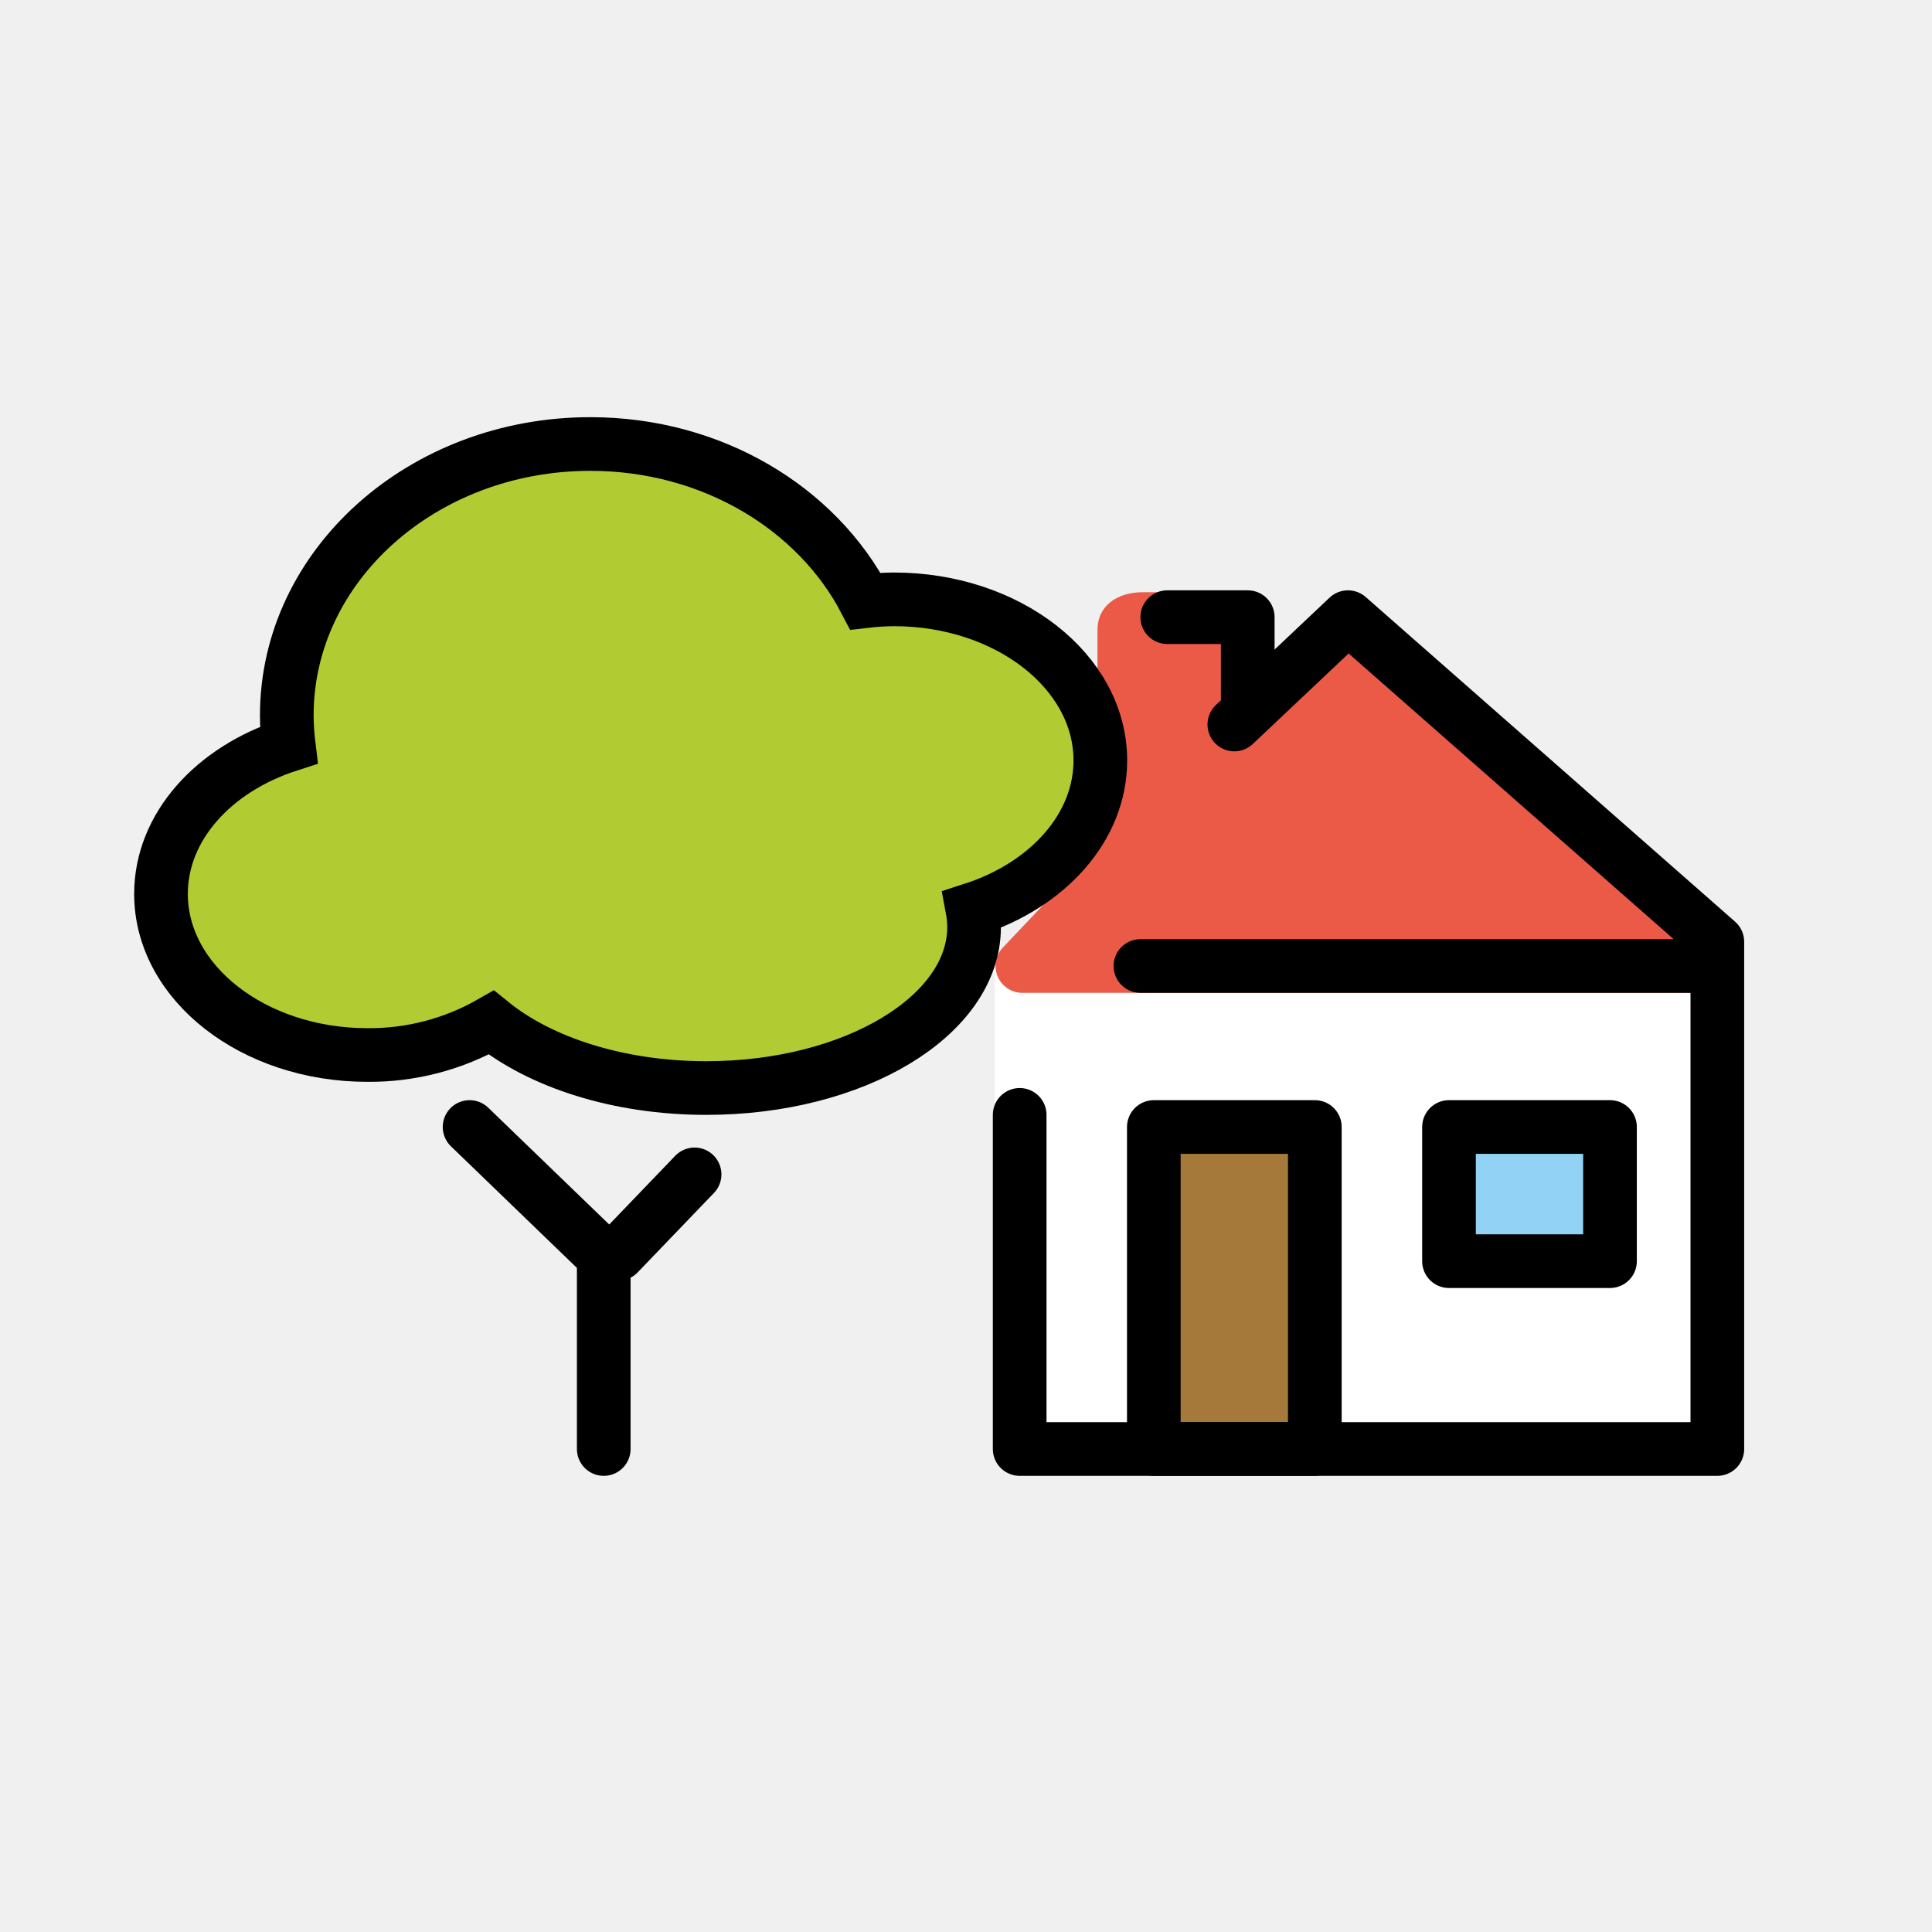
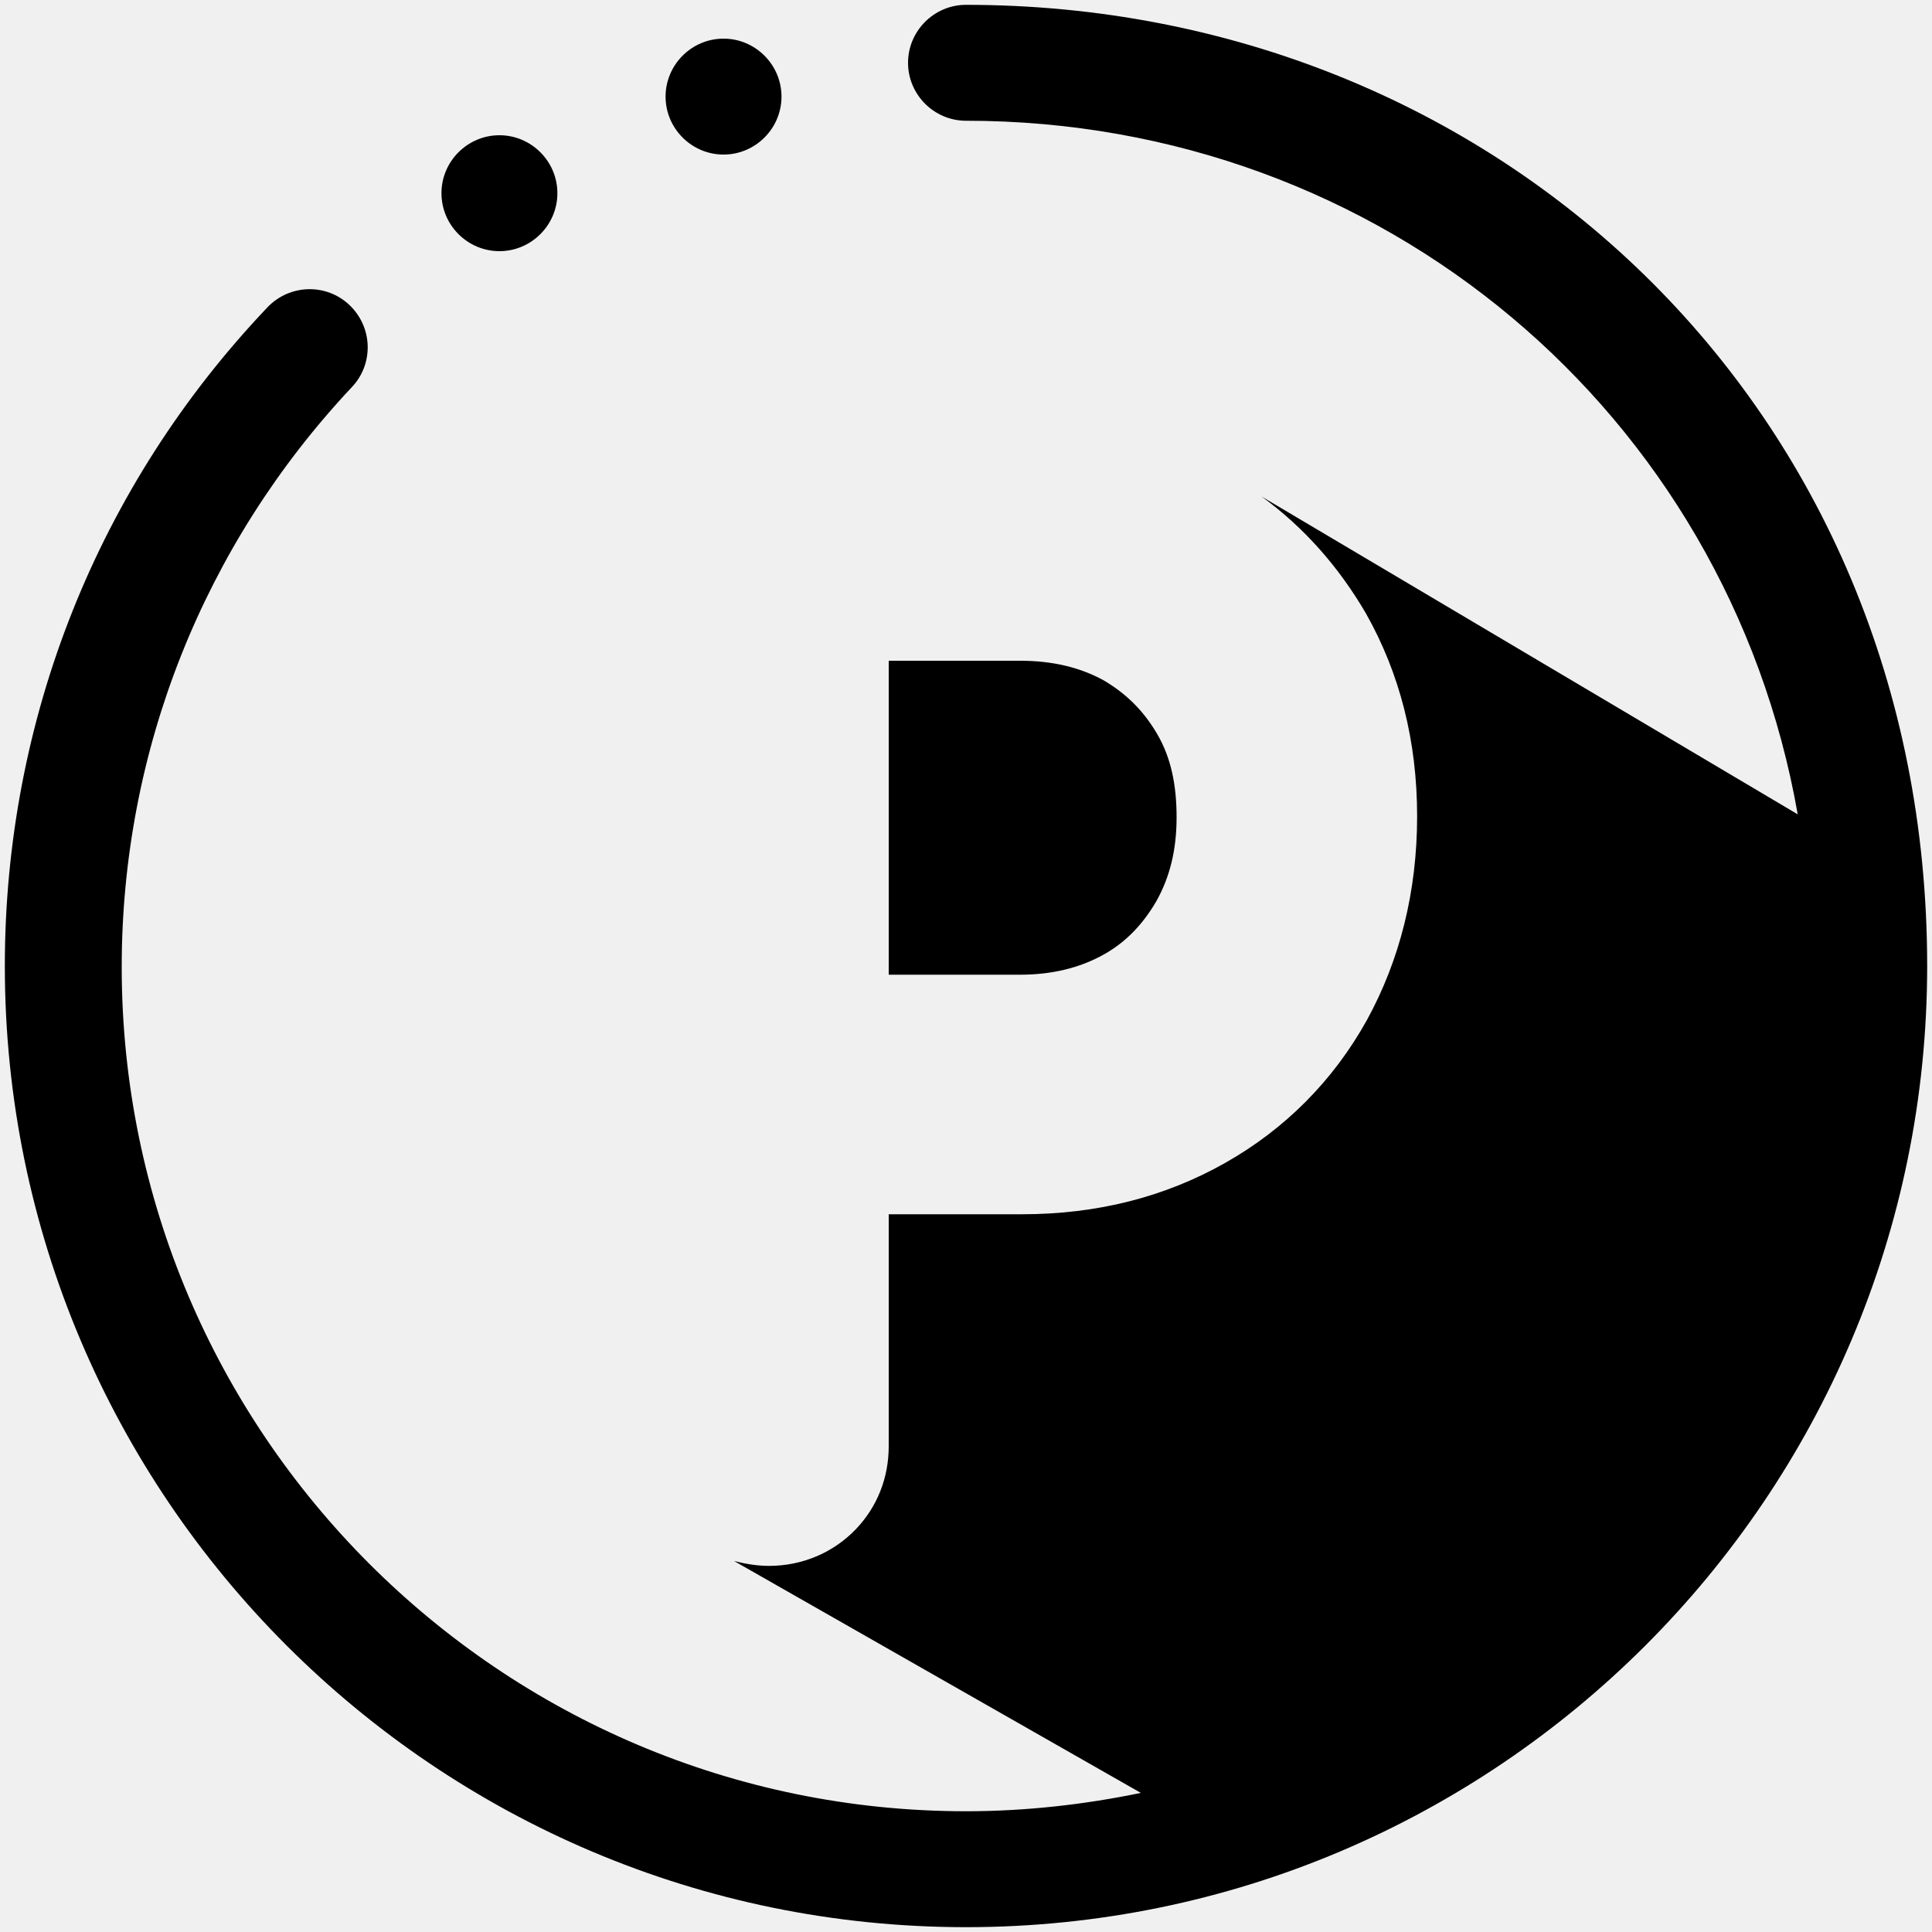
- <svg xmlns="http://www.w3.org/2000/svg" id="emoji" viewBox="0 0 72 72" version="1.1">
-   <g id="color">
-     <rect x="37.075" y="36.053" width="26.884" height="18.114" fill="#FFFFFF" />
-     <polygon fill="#EA5A47" stroke="#EA5A47" stroke-linecap="round" stroke-linejoin="round" stroke-miterlimit="10" stroke-width="2" points="50.235,23.2 38.1,36 63.5,36" />
-     <path fill="#EA5A47" d="M47.3,26l-6.4,6.059v-8.573c0-0.931,0.755-1.416,1.686-1.416h3.028 c0.931,0,1.686,0.485,1.686,1.416C47.3,23.486,47.3,26,47.3,26z" />
-     <rect x="43" y="42" width="6" height="12" fill="#A57939" />
-     <rect x="54" y="42" width="6" height="5" fill="#92D3F5" />
-     <path fill="#B1CC33" d="M41.006,28.339c0-3.312-3.445-6.003-7.694-6.003c-0.355,0.003-0.71,0.025-1.062,0.066 c-1.8-3.455-5.707-5.855-10.25-5.855c-6.248,0-11.312,4.529-11.312,10.114c0.001,0.369,0.025,0.738,0.07,1.104 C7.966,28.666,6,30.81,6,33.314c0,3.312,3.445,6.003,7.694,6.003c1.615,0.014,3.206-0.402,4.614-1.207 c1.818,1.477,4.726,2.438,8.015,2.438c5.511,0,9.978-2.688,9.978-6.003c-0.001-0.219-0.021-0.438-0.061-0.653 C39.036,32.99,41.006,30.845,41.006,28.339z" />
-   </g>
-   <g id="hair" />
-   <g id="skin" />
-   <g id="skin-shadow" />
-   <g id="line">
-     <polyline fill="none" stroke="#000000" stroke-linecap="round" stroke-linejoin="round" stroke-miterlimit="10" stroke-width="2" points="46,27 50.235,23 64,35.098 64,54 38,54 38,41.548" />
-     <rect x="43" y="42" width="6" height="12" fill="none" stroke="#000000" stroke-linecap="round" stroke-linejoin="round" stroke-miterlimit="10" stroke-width="2" />
-     <rect x="54" y="42" width="6" height="5" fill="none" stroke="#000000" stroke-linecap="round" stroke-linejoin="round" stroke-miterlimit="10" stroke-width="2" />
-     <polyline fill="none" stroke="#000000" stroke-linecap="round" stroke-linejoin="round" stroke-miterlimit="10" stroke-width="2" points="43.5,23 46.5,23 46.5,26" />
-     <path fill="none" stroke="#000000" stroke-miterlimit="10" stroke-width="2" d="M31.245,39.34" />
-     <polyline fill="none" stroke="#000000" stroke-linecap="round" stroke-linejoin="round" stroke-width="2" points="22.5,54 22.5,46.827 17.5,42" />
-     <line x1="23.041" x2="25.885" y1="46.727" y2="43.766" fill="none" stroke="#000000" stroke-linecap="round" stroke-linejoin="round" stroke-width="2" />
-     <path fill="none" stroke="#000000" stroke-linecap="round" stroke-miterlimit="10" stroke-width="2" d="M41.006,28.339 c0-3.312-3.445-6.003-7.694-6.003c-0.355,0.003-0.71,0.025-1.062,0.066c-1.8-3.455-5.707-5.855-10.25-5.855 c-6.248,0-11.312,4.529-11.312,10.114c0.001,0.369,0.025,0.738,0.07,1.104C7.966,28.666,6,30.81,6,33.314 c0,3.312,3.445,6.003,7.694,6.003c1.615,0.014,3.206-0.402,4.614-1.207c1.818,1.477,4.726,2.438,8.015,2.438 c5.511,0,9.978-2.688,9.978-6.003c-0.001-0.219-0.021-0.438-0.061-0.653 C39.036,32.99,41.006,30.845,41.006,28.339z" />
-     <line x1="63.5" x2="42.5" y1="36" y2="36" fill="none" stroke="#000000" stroke-linecap="round" stroke-linejoin="round" stroke-miterlimit="10" stroke-width="2" />
-   </g>
+ <svg xmlns="http://www.w3.org/2000/svg" id="Layer_7" enable-background="new 0 0 200 200" height="512" viewBox="0 0 200 200" width="512">
+   <path d="m105.6 100.9h-13.6v-32.5h13.6c3.4 0 6.2.7 8.6 2 2.4 1.4 4.2 3.2 5.6 5.6s2 5.2 2 8.6-.7 6.2-2.1 8.7c-1.4 2.4-3.2 4.3-5.6 5.6s-5.2 2-8.5 2zm-30.7-84.9c3.3 0 6-2.7 6-6s-2.7-6-6-6-6 2.7-6 6 2.7 6 6 6zm25.1-15.5c-3.3 0-6 2.7-6 6s2.7 6 6 6c43.1 0 78.8 30.3 86.1 71.8l-55.5-32.9c4.4 3.2 8 7.3 10.8 12.1 3.5 6.2 5.3 13.2 5.3 21s-1.8 14.9-5.2 21.1c-3.5 6.3-8.5 11.3-14.7 14.8s-13.2 5.3-21 5.3h-13.8v24c0 3.3-1.2 6.3-3.4 8.6-2.3 2.4-5.5 3.8-9 3.8-1.2 0-2.4-.2-3.6-.5l42.1 24c-5.8 1.2-11.9 1.9-18.1 1.9-48.2 0-87.4-39.2-87.4-87.4 0-22.4 8.5-43.7 23.8-60 2.3-2.4 2.2-6.2-.2-8.5s-6.2-2.2-8.5.2c-17.6 18.5-27.2 42.7-27.2 68.2 0 54.9 44.6 99.5 99.5 99.5s99.5-44.6 99.5-99.5c0-58-44.8-99.5-99.5-99.5zm-48.3 25.5c3.3 0 6-2.7 6-6s-2.7-6-6-6-6 2.7-6 6 2.7 6 6 6z" />
</svg>
